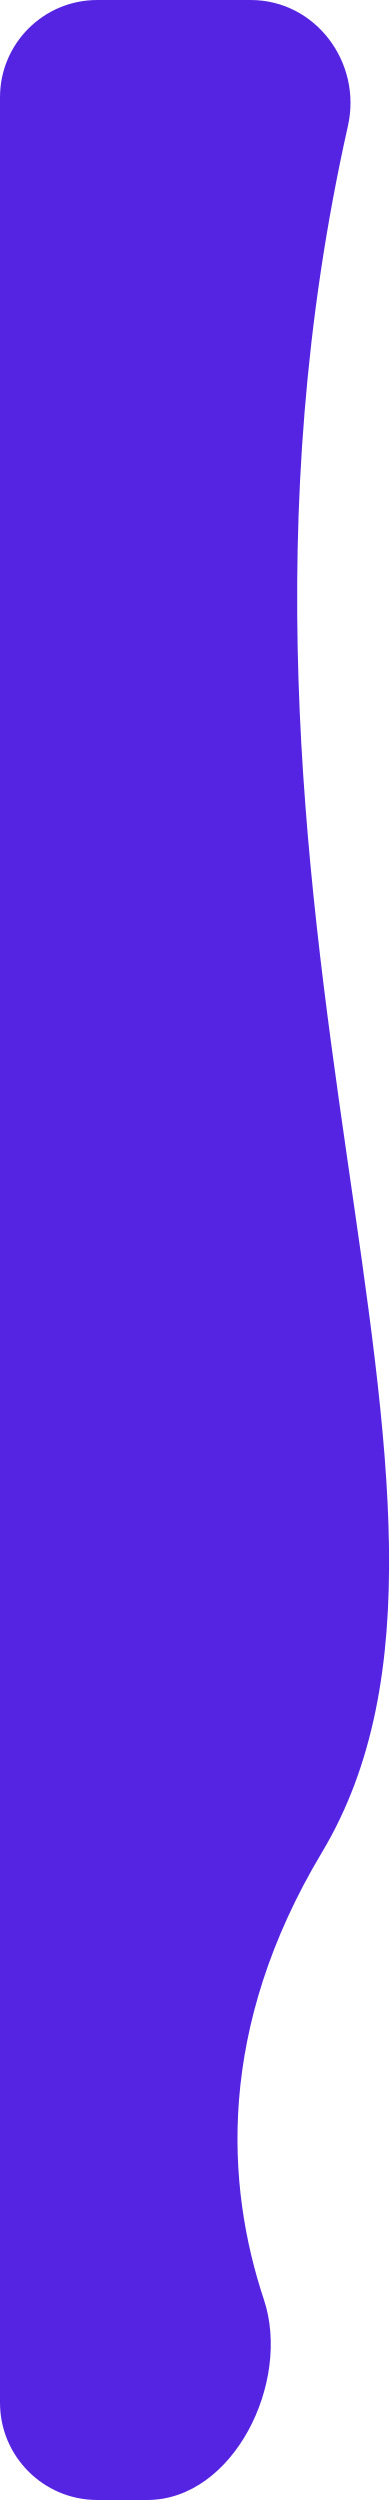
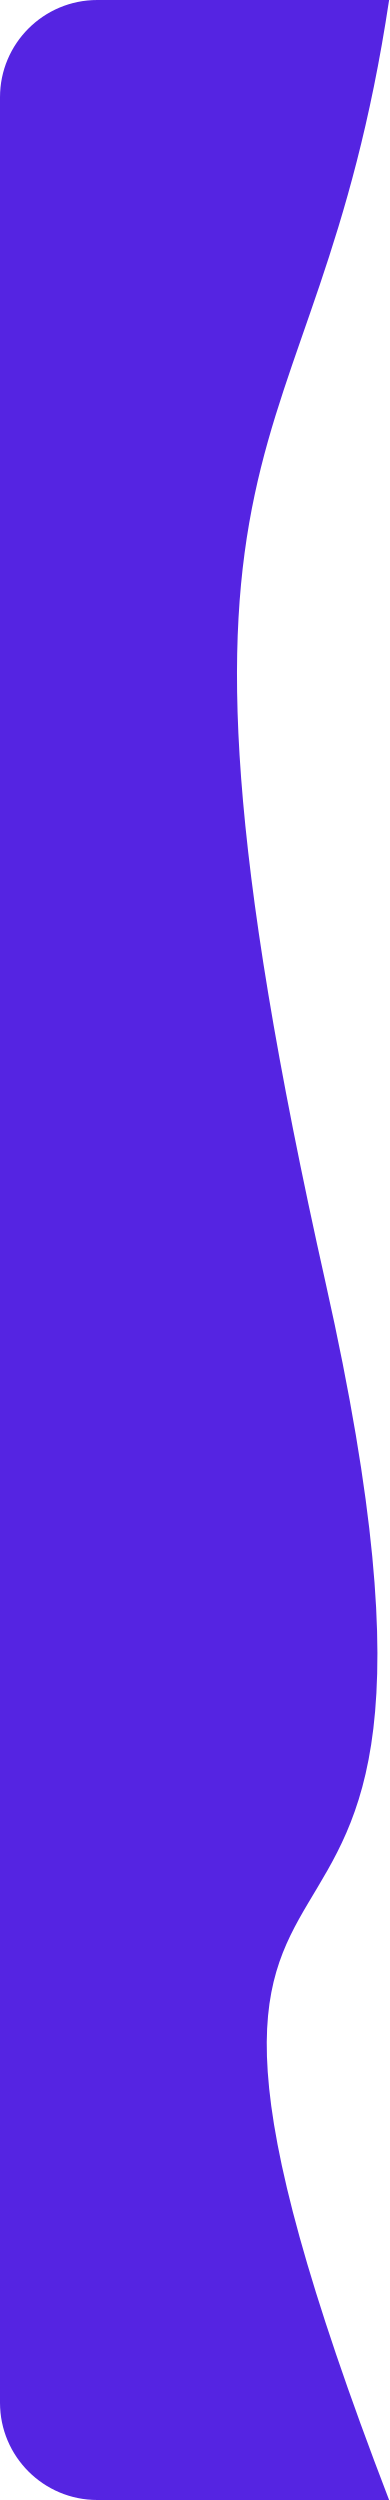
<svg xmlns="http://www.w3.org/2000/svg" width="40" height="257" viewBox="0 0 40 257" fill="none">
-   <path id="Rectangle 5" d="M0 10C0 4.477 4.477 0 10 0H25.771C32.437 0 37.228 6.428 35.77 12.932C17.568 94.125 54.522 154.615 33.086 190.442C22.251 208.551 23.212 224.619 27.138 236.429C29.94 244.861 24.011 257 15.126 257H10C4.477 257 0 252.523 0 247V10Z" fill="#5524E2" />
+   <path d="M0 10C0 4.477 4.477 0 10 0H40C32.313 51.124 13 40.5 33.5 132C54 223.5 6 168.5 40 257H10C4.477 257 0 252.523 0 247V10Z" fill="#5524E2" />
</svg>
